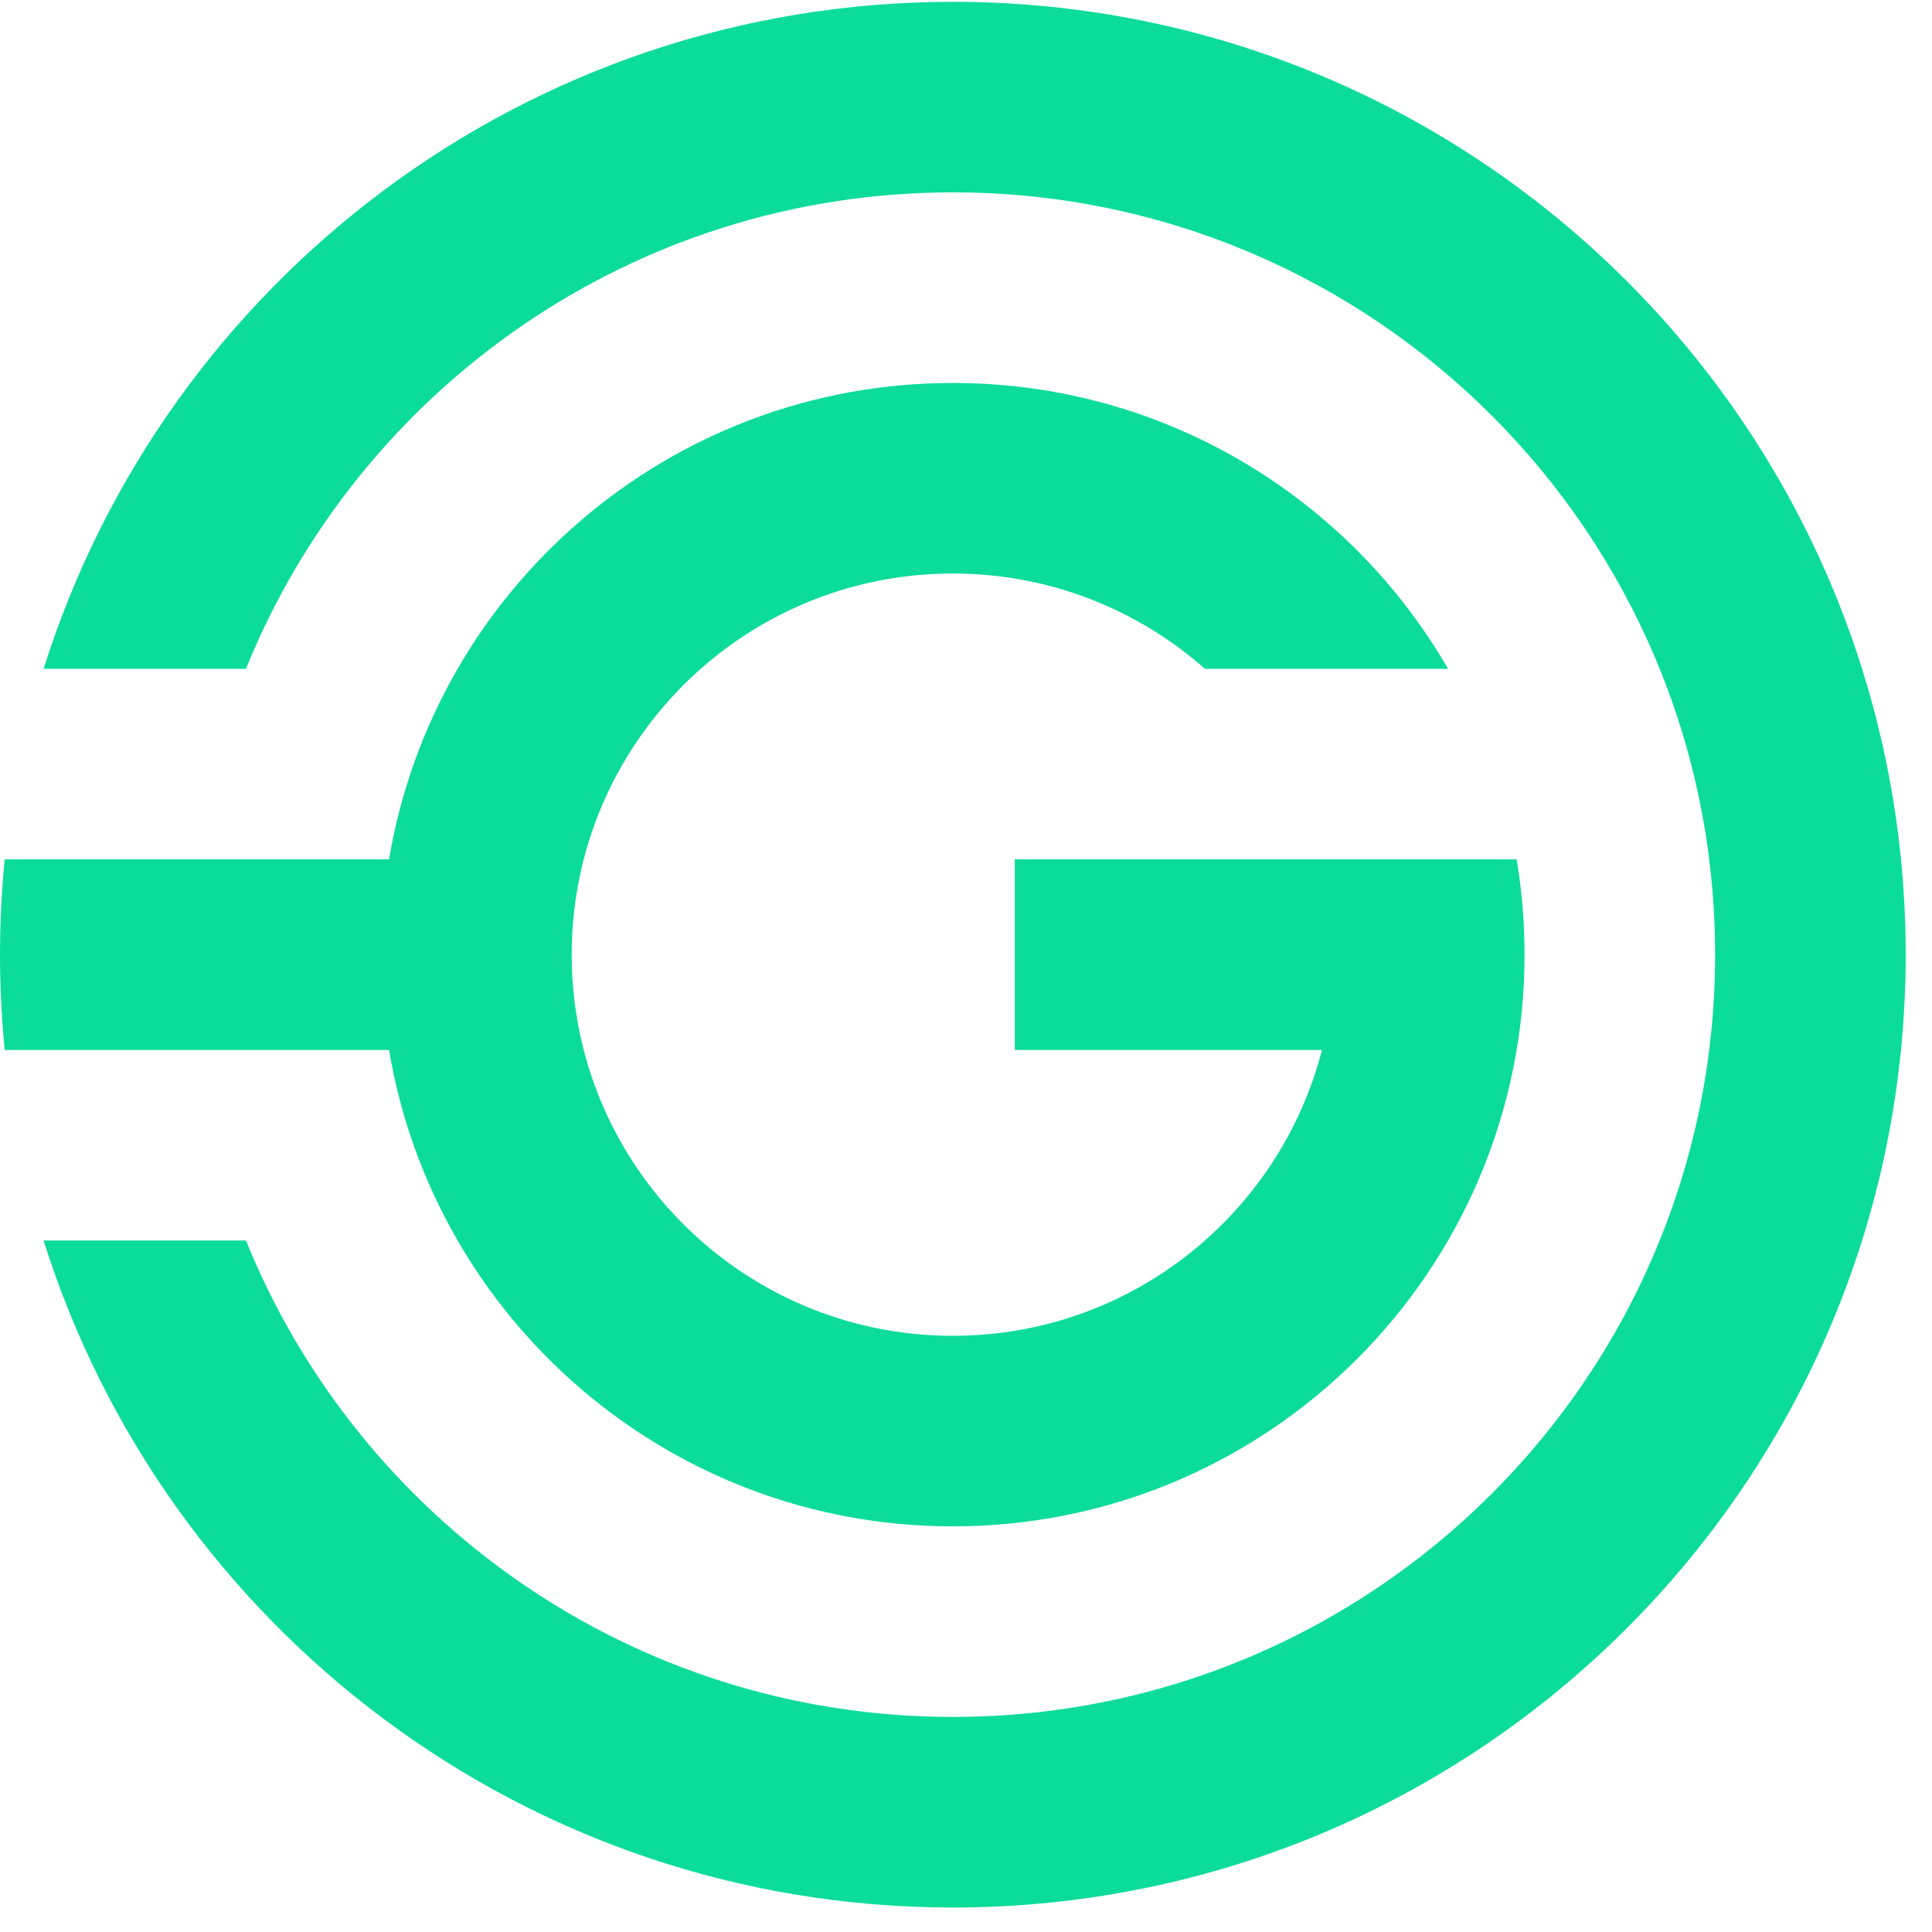
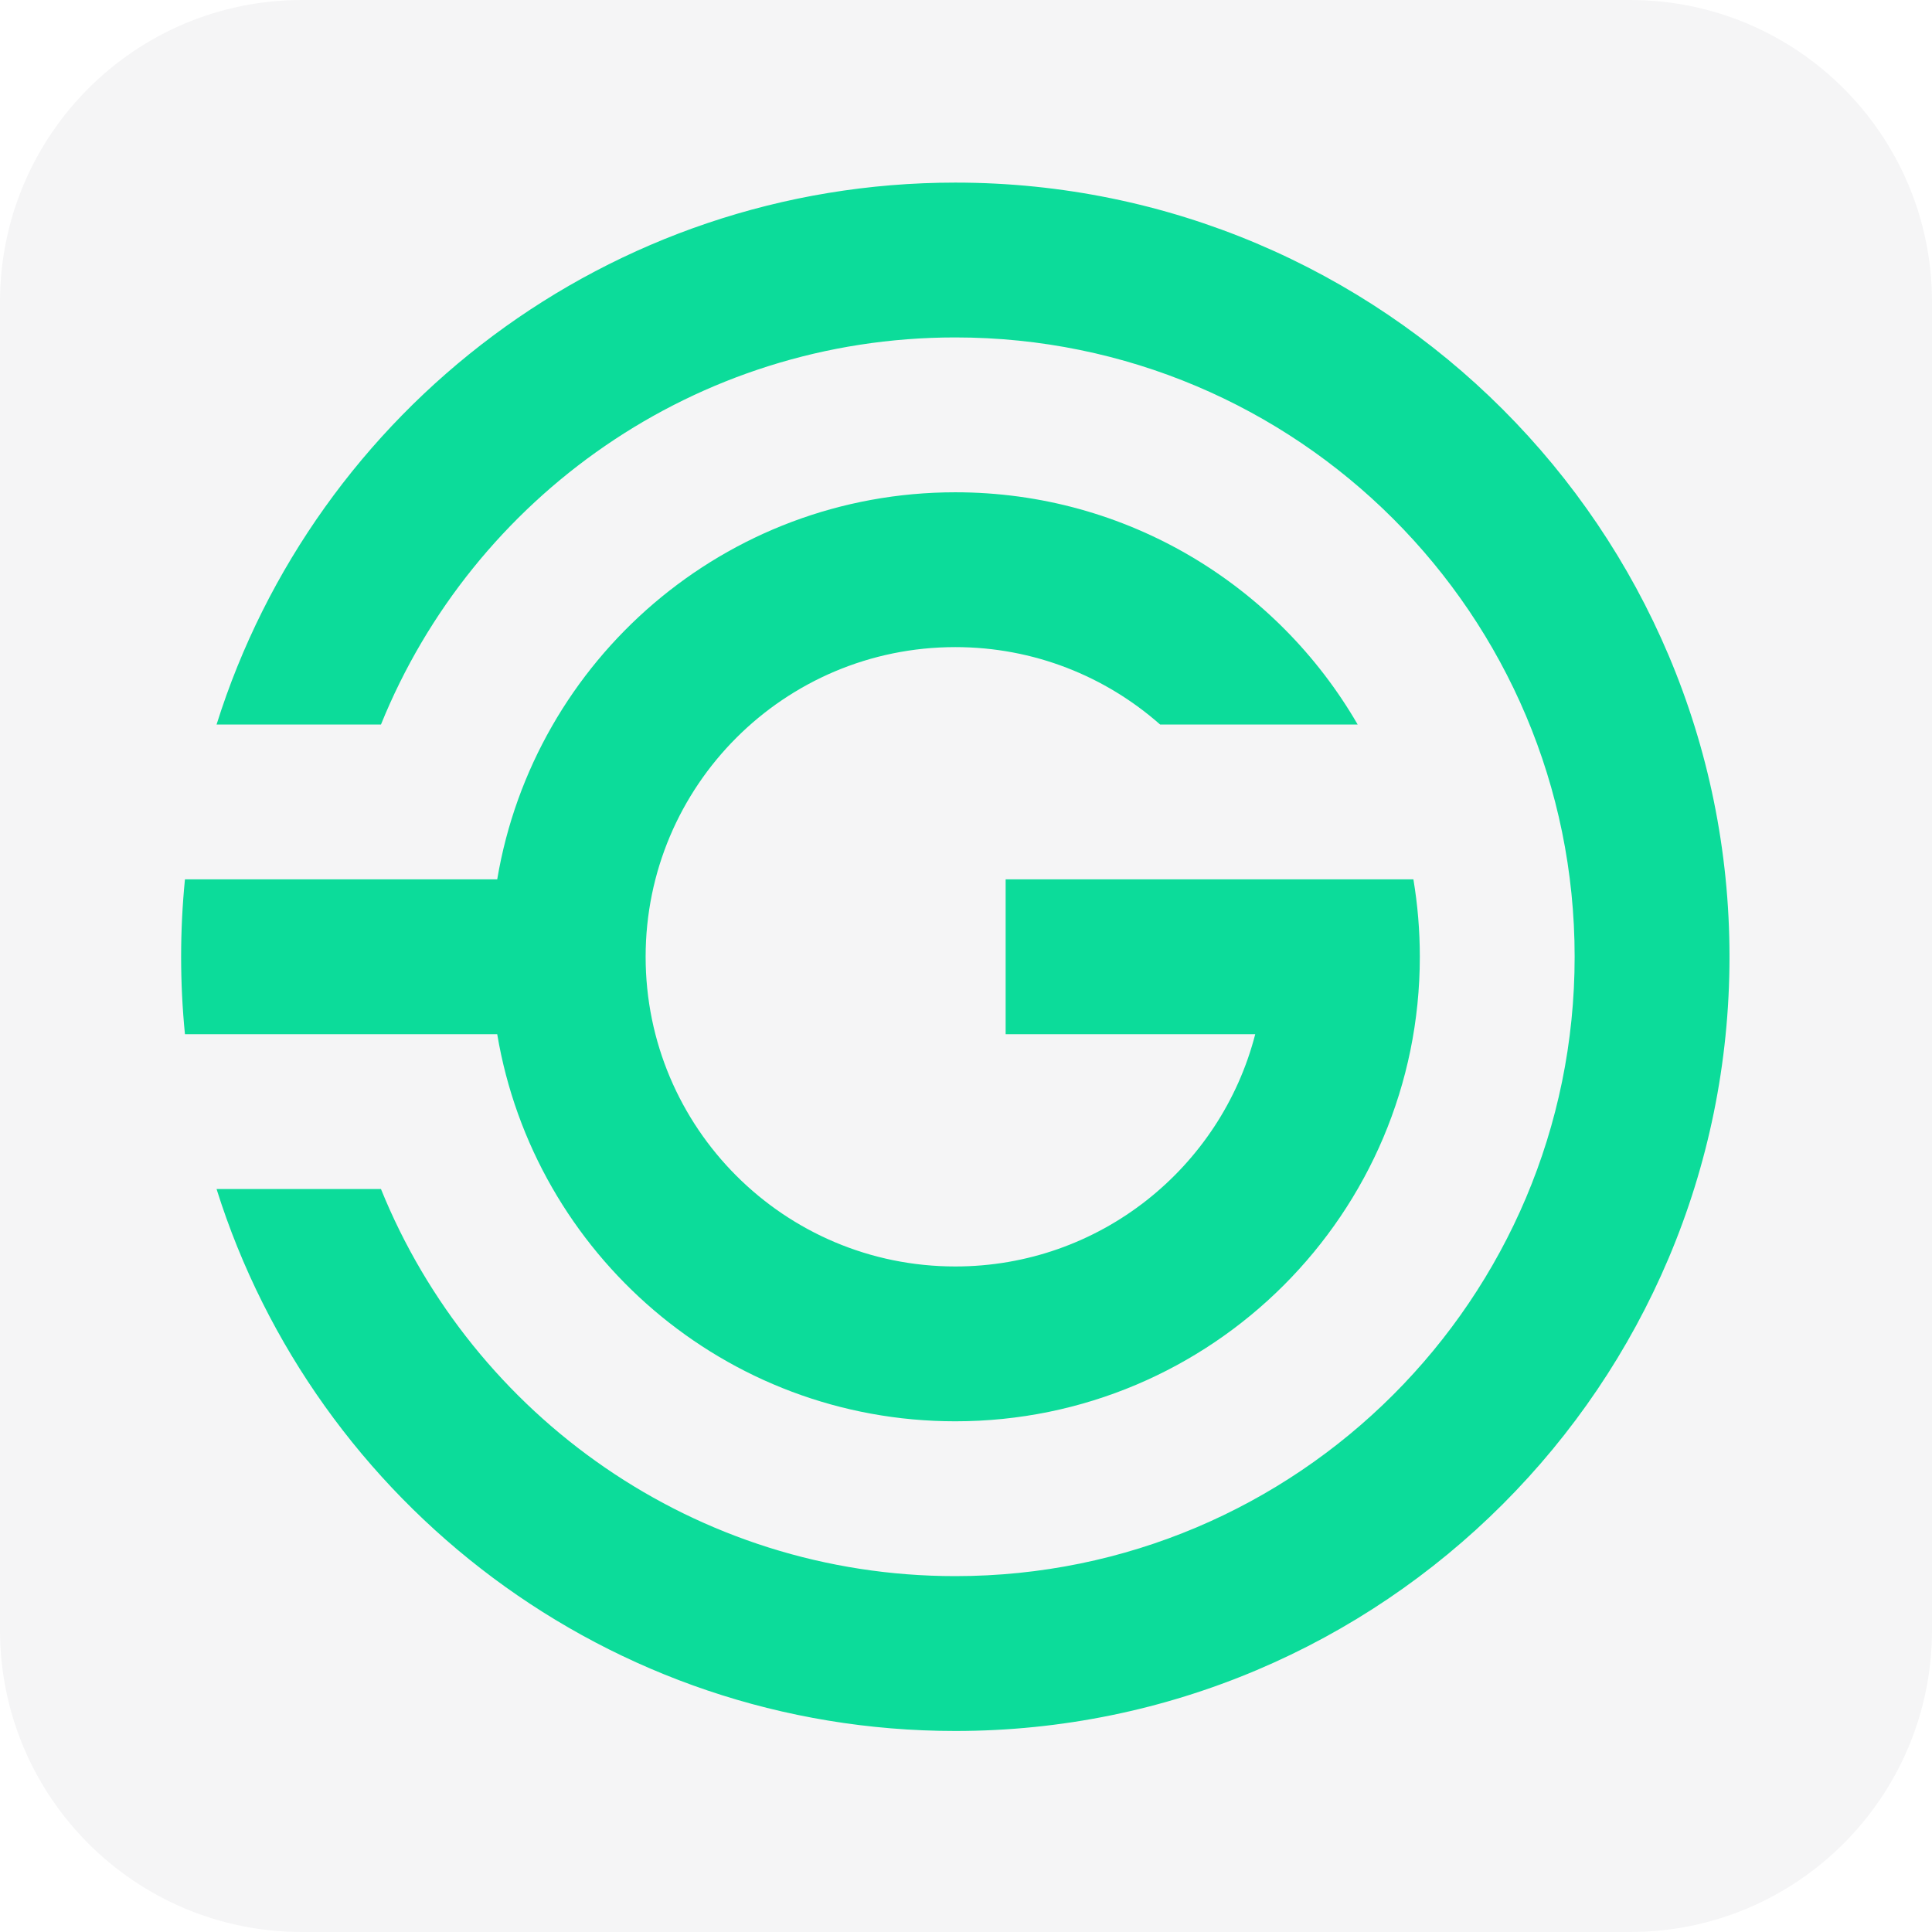
- <svg xmlns="http://www.w3.org/2000/svg" viewBox="0 0 68 68" fill="none" width="40" height="40">
-   <path fill-rule="evenodd" clip-rule="evenodd" d="M67.074 33.601C67.074 52.123 52.059 67.138 33.537 67.138C18.52 67.138 5.809 57.268 1.535 43.662H8.657C12.638 53.494 22.277 60.43 33.537 60.43C48.354 60.43 60.366 48.418 60.366 33.601C60.366 18.783 48.354 6.771 33.537 6.771C22.277 6.771 12.637 13.707 8.657 23.54H1.535C5.809 9.933 18.52 0.064 33.537 0.064C52.059 0.064 67.074 15.079 67.074 33.601Z" fill="#0CDC9A" />
-   <path d="M0.166 36.955C0.056 35.851 0 34.733 0 33.601C0 32.469 0.056 31.35 0.166 30.247H13.693C15.29 20.73 23.566 13.479 33.537 13.479C40.985 13.479 47.488 17.525 50.967 23.54H42.41C40.045 21.453 36.939 20.186 33.537 20.186C26.128 20.186 20.122 26.192 20.122 33.601C20.122 41.01 26.128 47.016 33.537 47.016C39.788 47.016 45.04 42.74 46.529 36.955H35.717V30.247H53.381C53.564 31.338 53.659 32.458 53.659 33.601C53.659 44.714 44.65 53.723 33.537 53.723C23.566 53.723 15.29 46.471 13.693 36.955H0.166Z" fill="#0CDC9A" />
+ <svg xmlns="http://www.w3.org/2000/svg" width="32" height="32" viewBox="0 0 32 32" fill="none">
+   <rect width="32" height="32" rx="5" fill="#f5f5f6" />
+   <svg viewBox="0 0 68 68" fill="none" width="26" height="26" x="3" y="3">
+     <path fill-rule="evenodd" clip-rule="evenodd" d="M67.074 33.601C67.074 52.123 52.059 67.138 33.537 67.138C18.52 67.138 5.809 57.268 1.535 43.662H8.657C12.638 53.494 22.277 60.43 33.537 60.43C48.354 60.43 60.366 48.418 60.366 33.601C60.366 18.783 48.354 6.771 33.537 6.771C22.277 6.771 12.637 13.707 8.657 23.54H1.535C5.809 9.933 18.52 0.064 33.537 0.064C52.059 0.064 67.074 15.079 67.074 33.601Z" fill="#0CDC9A" />
+     <path d="M0.166 36.955C0.056 35.851 0 34.733 0 33.601C0 32.469 0.056 31.35 0.166 30.247H13.693C15.29 20.73 23.566 13.479 33.537 13.479C40.985 13.479 47.488 17.525 50.967 23.54H42.41C40.045 21.453 36.939 20.186 33.537 20.186C26.128 20.186 20.122 26.192 20.122 33.601C20.122 41.01 26.128 47.016 33.537 47.016C39.788 47.016 45.04 42.74 46.529 36.955H35.717V30.247H53.381C53.564 31.338 53.659 32.458 53.659 33.601C53.659 44.714 44.65 53.723 33.537 53.723C23.566 53.723 15.29 46.471 13.693 36.955H0.166Z" fill="#0CDC9A" />
+   </svg>
</svg>
